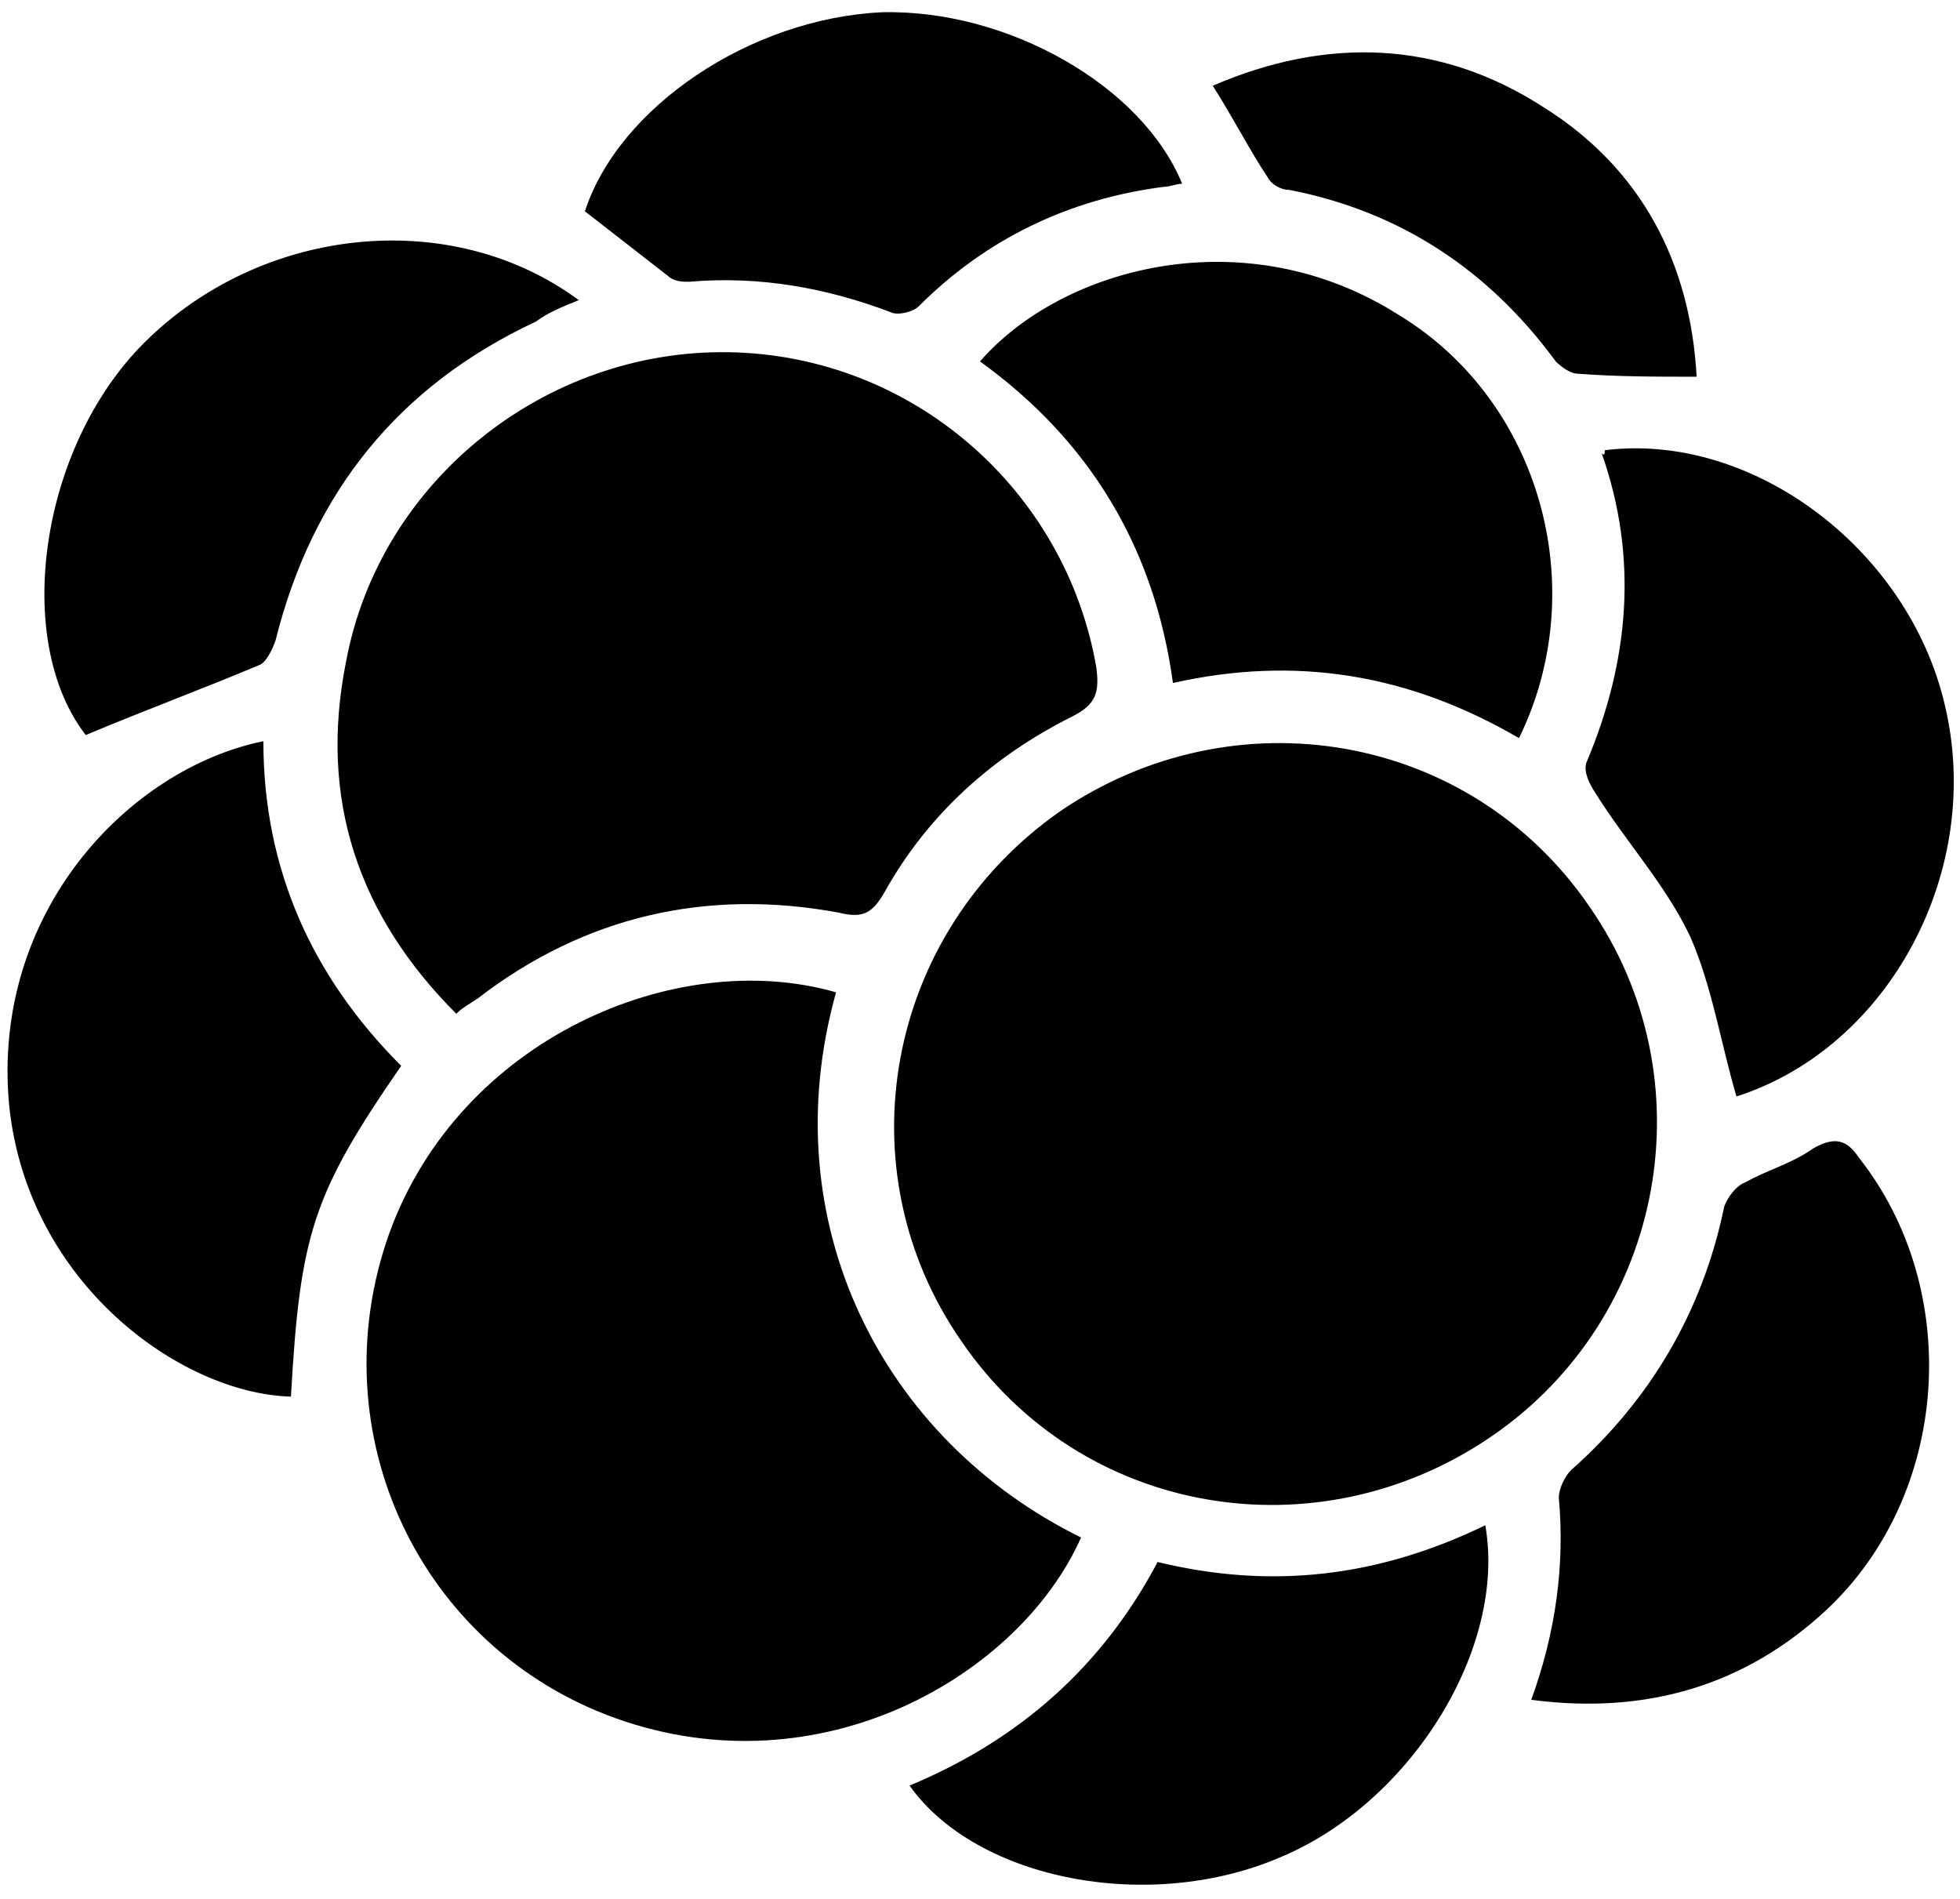
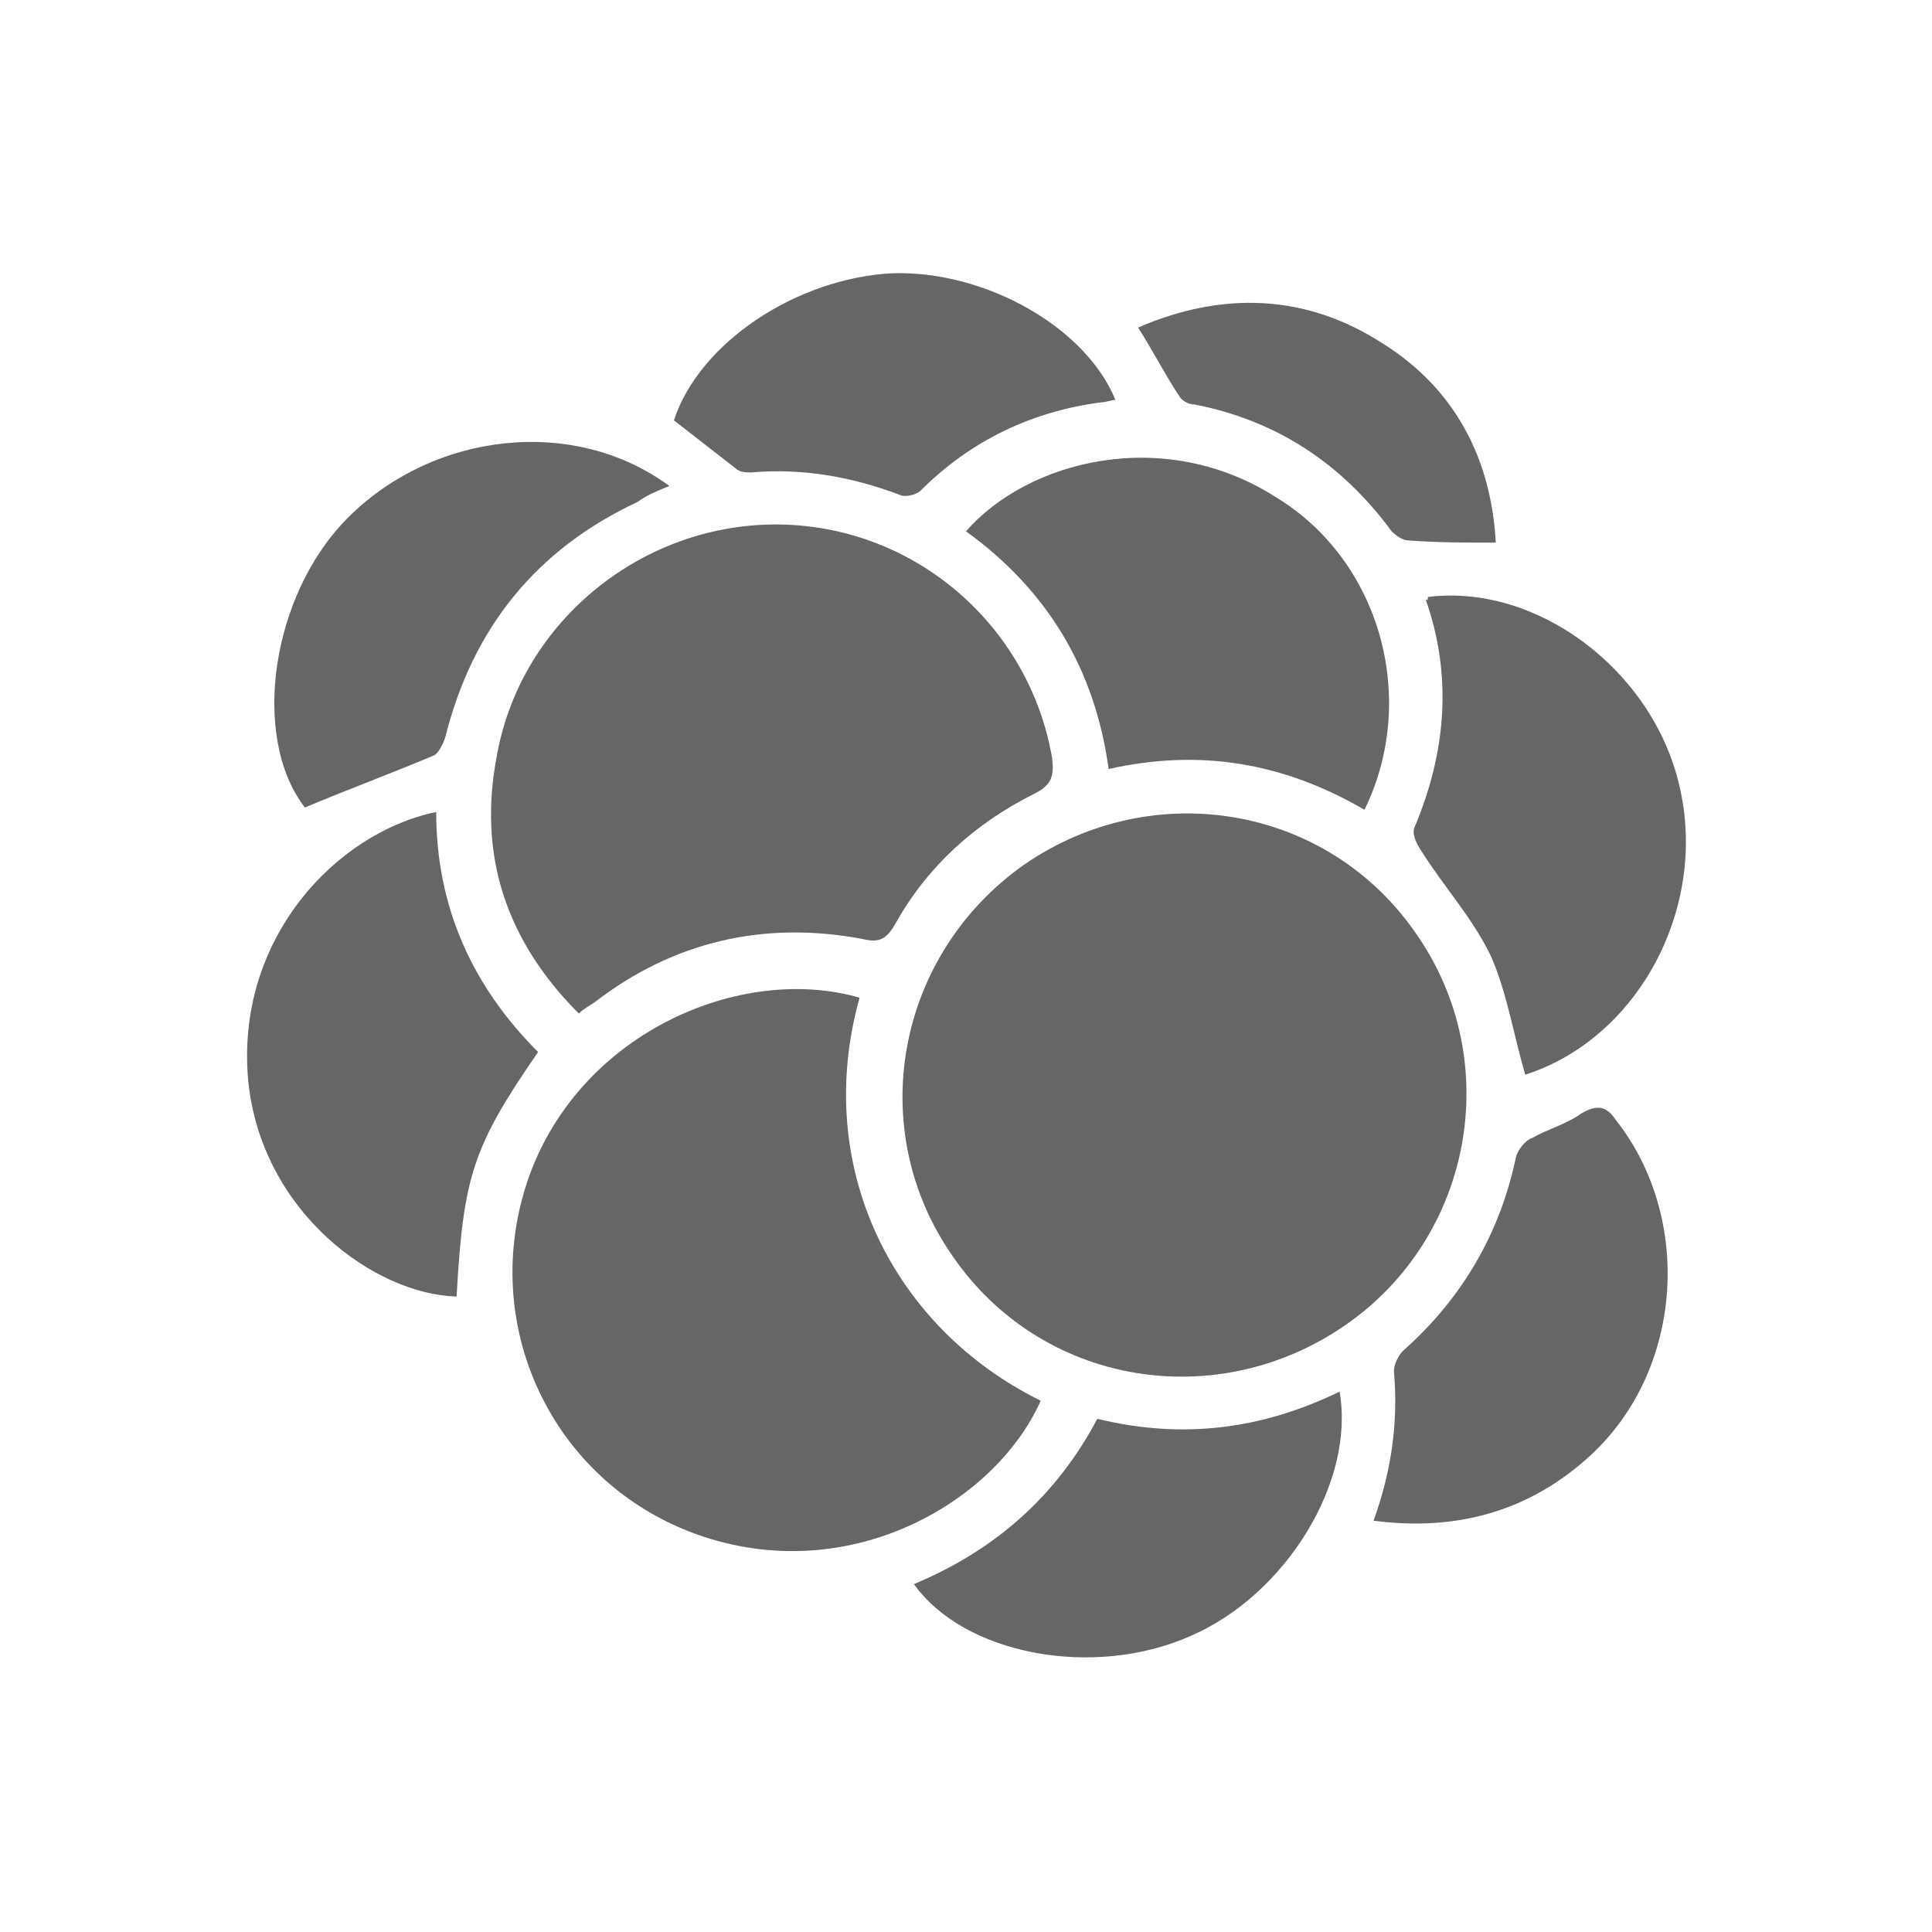
- <svg xmlns="http://www.w3.org/2000/svg" width="64px" height="62px" viewBox="0 0 64 62" version="1.1">
-   <defs />
-   <g id="Page-1" stroke="none" stroke-width="1" fill="none" fill-rule="evenodd">
-     <g id="cloudberry" fill-rule="nonzero" fill="#000000">
-       <path d="M51.9,29.6 C55.8,35.2 54.4,43 48.7,46.9 C43,50.8 35.3,49.5 31.4,43.8 C27.5,38.2 28.9,30.5 34.6,26.5 C40.3,22.6 48,23.9 51.9,29.6 Z M27.3,32.4 C25.2,39.9 28.8,47 35.3,50.2 C33.3,54.7 26.8,58.5 20.1,56.1 C13.7,53.8 10.4,46.8 12.7,40.3 C15,33.9 22.1,30.9 27.3,32.4 Z M14.9,33.1 C11.7,29.9 10.4,26.1 11.3,21.6 C12.4,15.7 17.8,11.4 23.8,11.5 C29.8,11.6 34.8,16 35.8,21.8 C35.9,22.6 35.8,23 35,23.4 C32.4,24.7 30.3,26.6 28.9,29.1 C28.5,29.8 28.2,30 27.4,29.8 C23.1,29 19.1,29.9 15.6,32.6 C15.3,32.8 15.1,32.9 14.9,33.1 Z M49.6,24.1 C46,22 42.3,21.4 38.3,22.3 C37.7,17.9 35.6,14.4 32,11.8 C34.7,8.7 40.7,7.1 45.7,10.3 C50.3,13.1 52,19.2 49.6,24.1 Z M13.1,34.8 C10.2,39 9.8,40.3 9.5,45.6 C5.9,45.5 0.9,41.9 0.3,36.1 C-0.3,29.8 4.2,25.1 8.6,24.2 C8.6,28.4 10.2,31.9 13.1,34.8 Z M52.4,14.7 C57.2,14.1 62.3,17.9 63.5,23 C64.8,28.4 61.7,34.2 56.7,35.8 C56.2,34.1 55.9,32.2 55.2,30.6 C54.4,28.9 53.1,27.5 52.1,25.9 C51.9,25.6 51.7,25.2 51.8,24.9 C53.2,21.6 53.5,18.2 52.3,14.8 C52.4,14.9 52.4,14.8 52.4,14.7 Z M50,55.5 C50.8,53.3 51.1,51.1 50.9,48.9 C50.9,48.6 51.1,48.2 51.3,48 C53.9,45.7 55.6,42.8 56.3,39.4 C56.4,39.1 56.7,38.7 57,38.6 C57.7,38.2 58.5,38 59.2,37.5 C59.9,37.1 60.3,37.2 60.7,37.8 C64.1,42.1 63.7,48.8 59.6,52.6 C57,55 53.8,56 50,55.5 Z M2.8,24 C0.4,20.9 1.3,14.6 4.7,11.2 C8.5,7.4 14.7,6.7 18.9,9.8 C18.4,10 17.9,10.2 17.5,10.5 C13,12.6 10.2,16.1 9,20.9 C8.9,21.2 8.7,21.6 8.5,21.7 C6.6,22.5 4.7,23.2 2.8,24 Z M29.7,58.3 C33.3,56.8 36,54.4 37.8,51 C41.5,51.9 45,51.5 48.5,49.8 C49.2,53.8 46.1,58.8 41.9,60.6 C37.6,62.5 31.9,61.4 29.7,58.3 Z M38.6,6 C38.4,6 38.2,6.1 38,6.1 C34.9,6.5 32.2,7.8 30,10 C29.8,10.2 29.3,10.3 29.1,10.2 C27,9.4 24.8,9 22.5,9.2 C22.3,9.2 22,9.2 21.8,9 C20.9,8.3 20,7.6 19.1,6.9 C20.2,3.5 24.5,0.6 28.8,0.4 C32.9,0.3 37.3,2.8 38.6,6 Z M39.6,2.8 C43.3,1.2 47,1.3 50.4,3.5 C53.6,5.5 55.2,8.6 55.4,12.3 C54,12.3 52.8,12.3 51.5,12.2 C51.3,12.2 51,12 50.8,11.8 C48.6,8.8 45.7,6.9 42.1,6.2 C41.8,6.2 41.5,6 41.4,5.8 C40.8,4.9 40.3,3.9 39.6,2.8 Z" id="Combined-Shape" />
-     </g>
+ <svg xmlns="http://www.w3.org/2000/svg" width="24" height="24" viewBox="0 0 24 24" fill="none">
+   <g transform="translate(3 3.28125) scale(0.28125)" fill="rgba(0,0,0,.6)" fill-rule="nonzero">
+     <path d="M51.9,29.6 C55.8,35.2 54.4,43 48.7,46.9 C43,50.8 35.3,49.5 31.4,43.8 C27.5,38.2 28.9,30.5 34.6,26.5 C40.3,22.6 48,23.9 51.9,29.6 Z M27.3,32.4 C25.2,39.9 28.8,47 35.3,50.2 C33.3,54.7 26.8,58.5 20.1,56.1 C13.7,53.8 10.4,46.8 12.7,40.3 C15,33.9 22.1,30.9 27.3,32.4 Z M14.9,33.1 C11.7,29.9 10.4,26.1 11.3,21.6 C12.4,15.7 17.8,11.4 23.8,11.5 C29.8,11.6 34.8,16 35.8,21.8 C35.9,22.6 35.8,23 35,23.4 C32.4,24.7 30.3,26.6 28.9,29.1 C28.5,29.8 28.2,30 27.4,29.8 C23.1,29 19.1,29.9 15.6,32.6 C15.3,32.8 15.1,32.9 14.9,33.1 Z M49.6,24.1 C46,22 42.3,21.4 38.3,22.3 C37.7,17.9 35.6,14.4 32,11.8 C34.7,8.7 40.7,7.1 45.7,10.3 C50.3,13.1 52,19.2 49.6,24.1 Z M13.1,34.8 C10.2,39 9.8,40.3 9.5,45.6 C5.9,45.5 0.9,41.9 0.3,36.1 C-0.3,29.8 4.2,25.1 8.6,24.2 C8.6,28.4 10.2,31.9 13.1,34.8 Z M52.4,14.7 C57.2,14.1 62.3,17.9 63.5,23 C64.8,28.4 61.7,34.2 56.7,35.8 C56.2,34.1 55.9,32.2 55.2,30.6 C54.4,28.9 53.1,27.5 52.1,25.9 C51.9,25.6 51.7,25.2 51.8,24.9 C53.2,21.6 53.5,18.2 52.3,14.8 C52.4,14.9 52.4,14.8 52.4,14.7 Z M50,55.5 C50.8,53.3 51.1,51.1 50.9,48.9 C50.9,48.6 51.1,48.2 51.3,48 C53.9,45.7 55.6,42.8 56.3,39.4 C56.4,39.1 56.7,38.7 57,38.6 C57.7,38.2 58.5,38 59.2,37.5 C59.9,37.1 60.3,37.2 60.7,37.8 C64.1,42.1 63.7,48.8 59.6,52.6 C57,55 53.8,56 50,55.5 Z M2.8,24 C0.4,20.9 1.3,14.6 4.7,11.2 C8.5,7.4 14.7,6.7 18.9,9.8 C18.4,10 17.9,10.2 17.5,10.5 C13,12.6 10.2,16.1 9,20.9 C8.9,21.2 8.7,21.6 8.5,21.7 C6.6,22.5 4.7,23.2 2.8,24 Z M29.7,58.3 C33.3,56.8 36,54.4 37.8,51 C41.5,51.9 45,51.5 48.5,49.8 C49.2,53.8 46.1,58.8 41.9,60.6 C37.6,62.5 31.9,61.4 29.7,58.3 Z M38.6,6 C38.4,6 38.2,6.1 38,6.1 C34.9,6.5 32.2,7.8 30,10 C29.8,10.2 29.3,10.3 29.1,10.2 C27,9.4 24.8,9 22.5,9.2 C22.3,9.2 22,9.2 21.8,9 C20.9,8.3 20,7.6 19.1,6.9 C20.2,3.5 24.5,0.6 28.8,0.4 C32.9,0.3 37.3,2.8 38.6,6 Z M39.6,2.8 C43.3,1.2 47,1.3 50.4,3.5 C53.6,5.5 55.2,8.6 55.4,12.3 C54,12.3 52.8,12.3 51.5,12.2 C51.3,12.2 51,12 50.8,11.8 C48.6,8.8 45.7,6.9 42.1,6.2 C41.8,6.2 41.5,6 41.4,5.8 C40.8,4.9 40.3,3.9 39.6,2.8 Z" />
  </g>
</svg>
